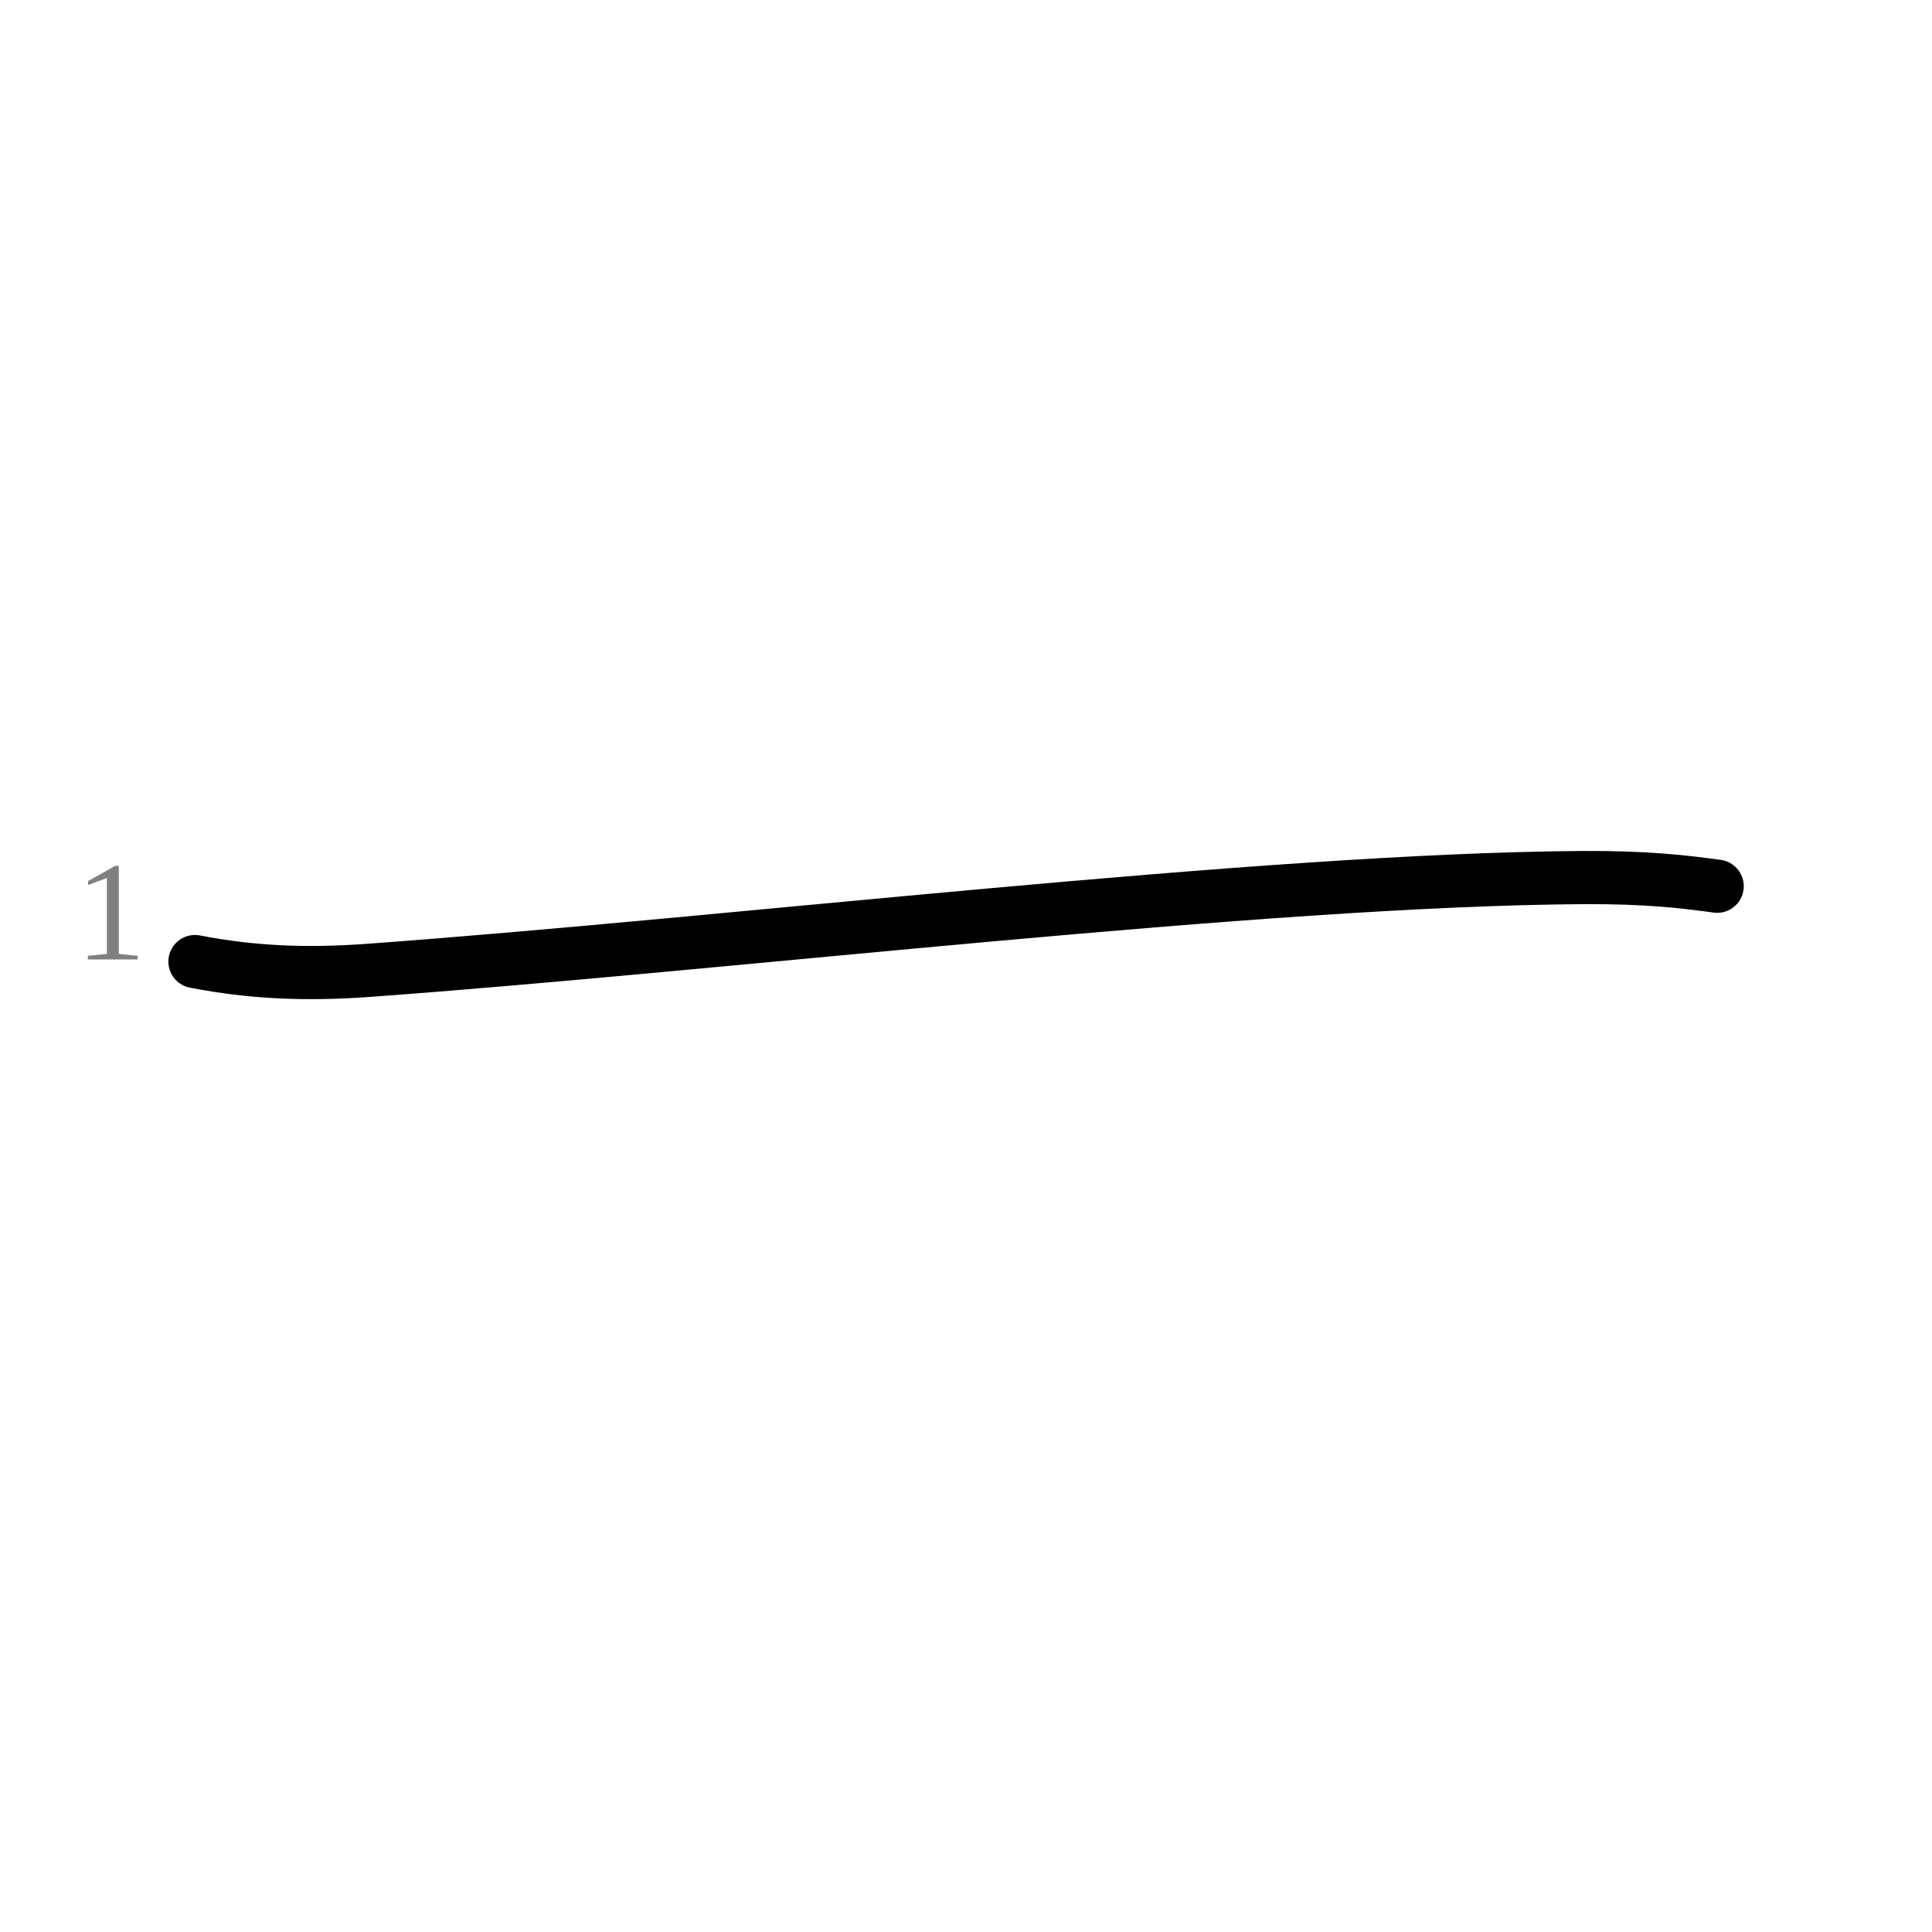
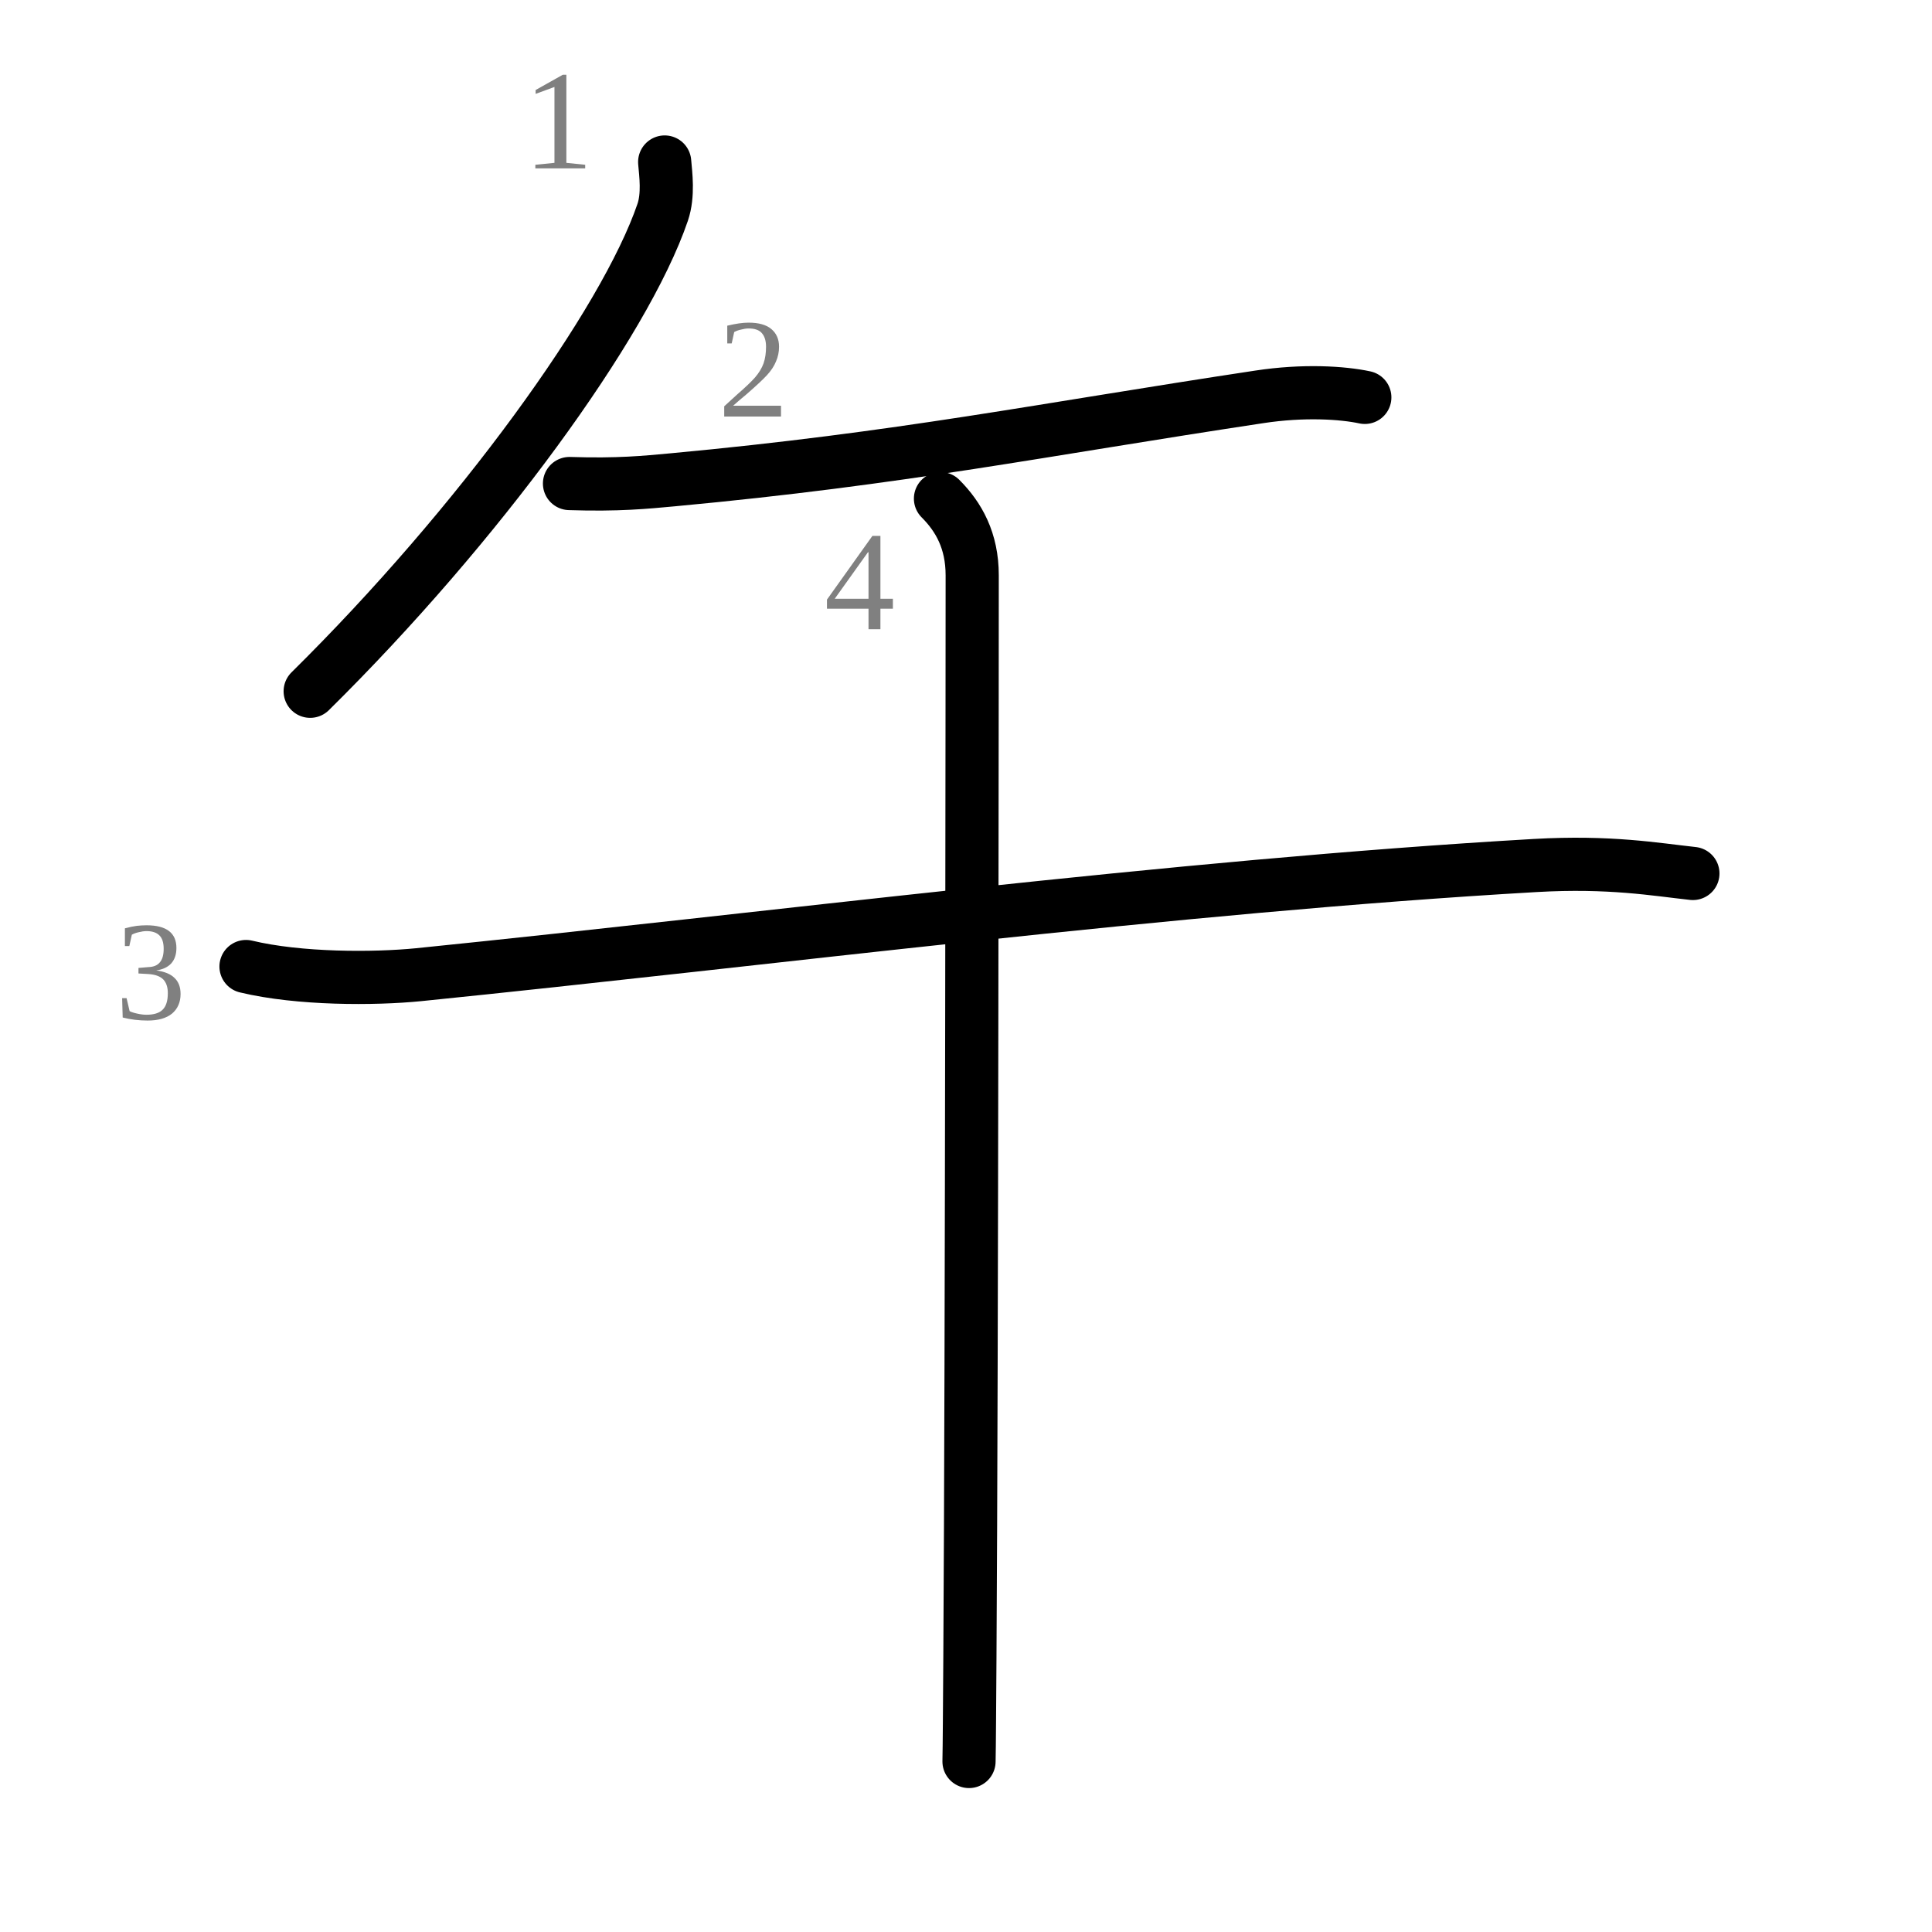
<svg xmlns="http://www.w3.org/2000/svg" xmlns:ns1="http://kanjivg.tagaini.net" width="109" height="109" viewBox="0 0 109 109">
-   <g id="kvg:StrokePaths_04e00" style="fill:none;stroke:#000000;stroke-width:3;stroke-linecap:round;stroke-linejoin:round;">
-     <g id="kvg:04e00" ns1:element="一" ns1:radical="general">
-       <path id="kvg:04e00-s1" ns1:type="㇐" d="M11,54.25c3.19,0.62,6.25,0.75,9.73,0.5c20.64-1.5,50.39-5.12,68.58-5.24c3.6-0.02,5.77,0.24,7.57,0.49" />
+   <g id="kvg:StrokePaths_05348" style="fill:none;stroke:#000000;stroke-width:3;stroke-linecap:round;stroke-linejoin:round;">
+     <g id="kvg:05348" ns1:element="午">
+       <g id="kvg:05348-g1" ns1:position="top">
+         <g id="kvg:05348-g2" ns1:element="丿" ns1:radical="nelson">
+           <path id="kvg:05348-s1" ns1:type="㇒" d="M37.5,9.14c0.06,0.7,0.22,1.85-0.11,2.83C35.25,18.25,27,29.62,17.5,39" />
+         </g>
+         <g id="kvg:05348-g3" ns1:element="干" ns1:part="1">
+           <path id="kvg:05348-s2" ns1:type="㇐" d="M32.13,27.28c2.75,0.09,4.3-0.07,5.82-0.21c12.92-1.2,20.78-2.82,33.1-4.68c2.49-0.38,4.69-0.24,5.95,0.03" />
+         </g>
+       </g>
+       <g id="kvg:05348-g4" ns1:element="干" ns1:part="2" ns1:position="bottom">
+         <g id="kvg:05348-g5" ns1:element="十" ns1:radical="tradit">
+           <path id="kvg:05348-s3" ns1:type="㇐" d="M13.88,54.53c3,0.72,7.23,0.71,9.74,0.46c19.64-1.99,42.64-4.99,63-6.16c4.22-0.24,6.77,0.22,8.89,0.45" />
+           <path id="kvg:05348-s4" ns1:type="㇑" d="M53.06,28.13c1.03,1.03,1.79,2.37,1.79,4.33c0,0.88-0.02,44.17-0.13,61.04c-0.02,2.88-0.03,4.96-0.05,5.88" />
+         </g>
+       </g>
    </g>
  </g>
-   <g id="kvg:StrokeNumbers_04e00" style="font-size:8;fill:#808080">
-     <text transform="matrix(1 0 0 1 4.25 54.13)">1</text>
+   <g id="kvg:StrokeNumbers_05348" style="font-size:8;fill:#808080">
+     <text transform="matrix(1 0 0 1 29.50 9.50)">1</text>
+     <text transform="matrix(1 0 0 1 40.50 23.50)">2</text>
+     <text transform="matrix(1 0 0 1 6.50 57.50)">3</text>
+     <text transform="matrix(1 0 0 1 46.50 35.50)">4</text>
  </g>
</svg>
